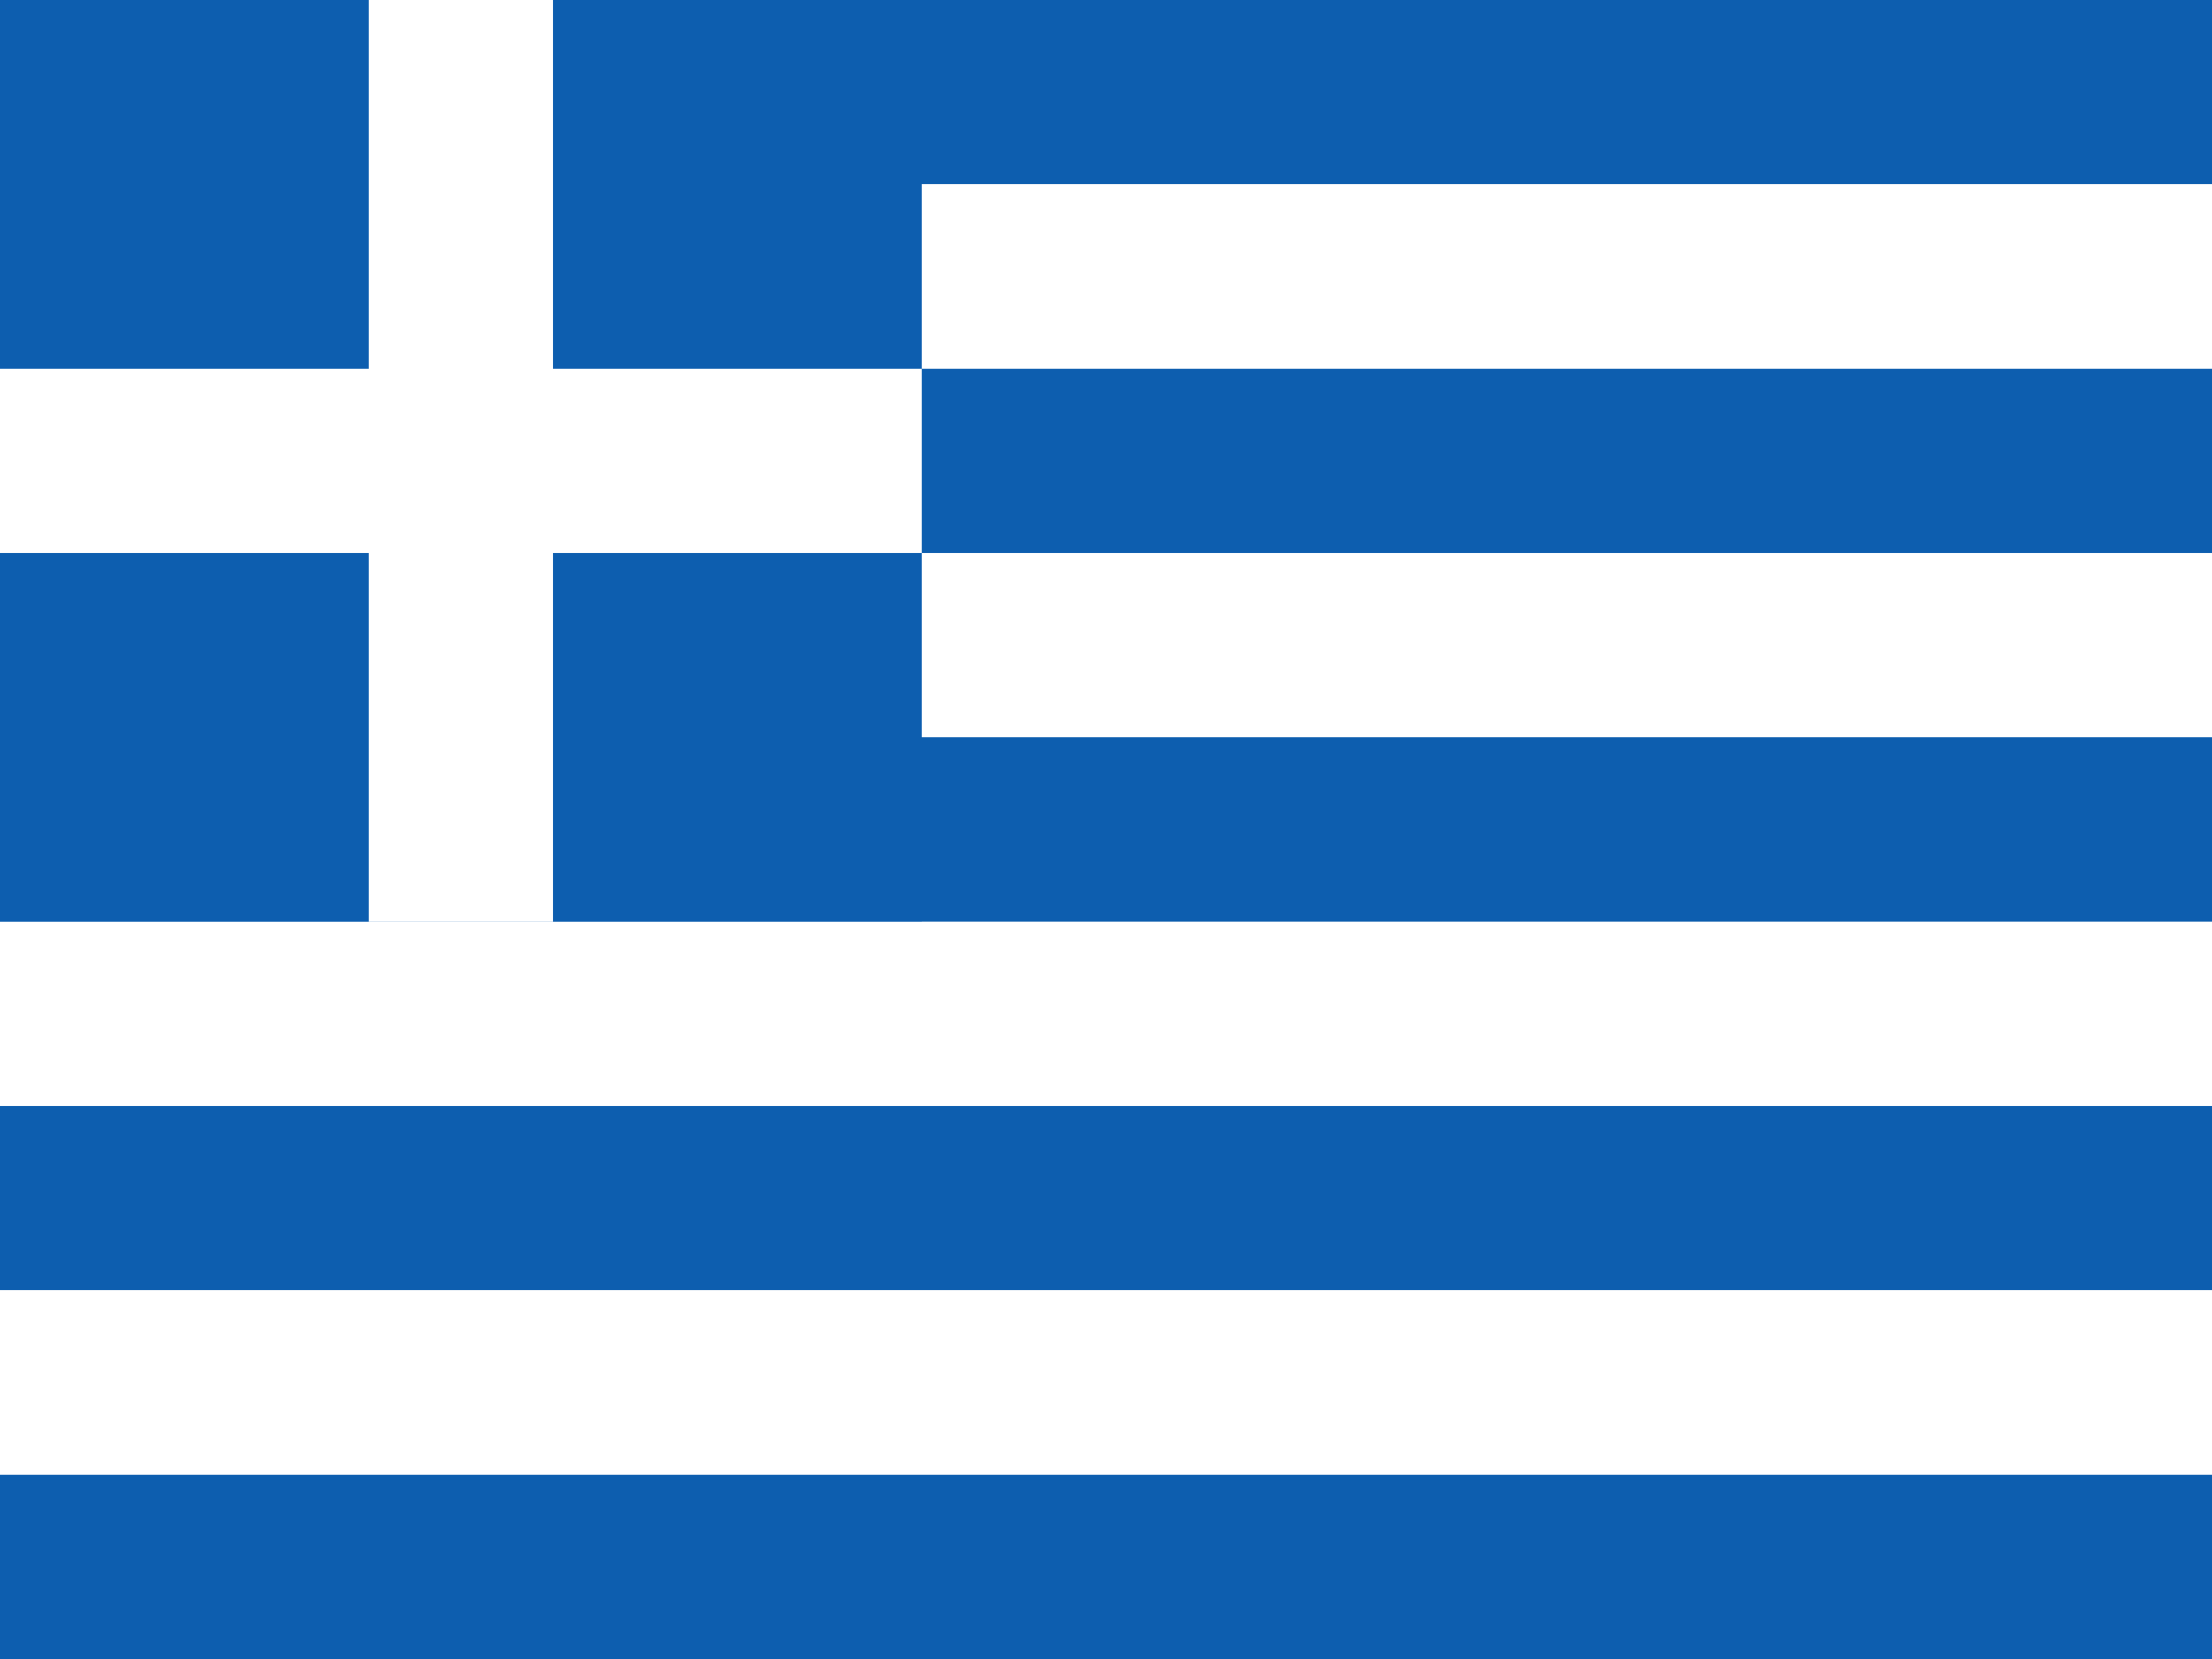
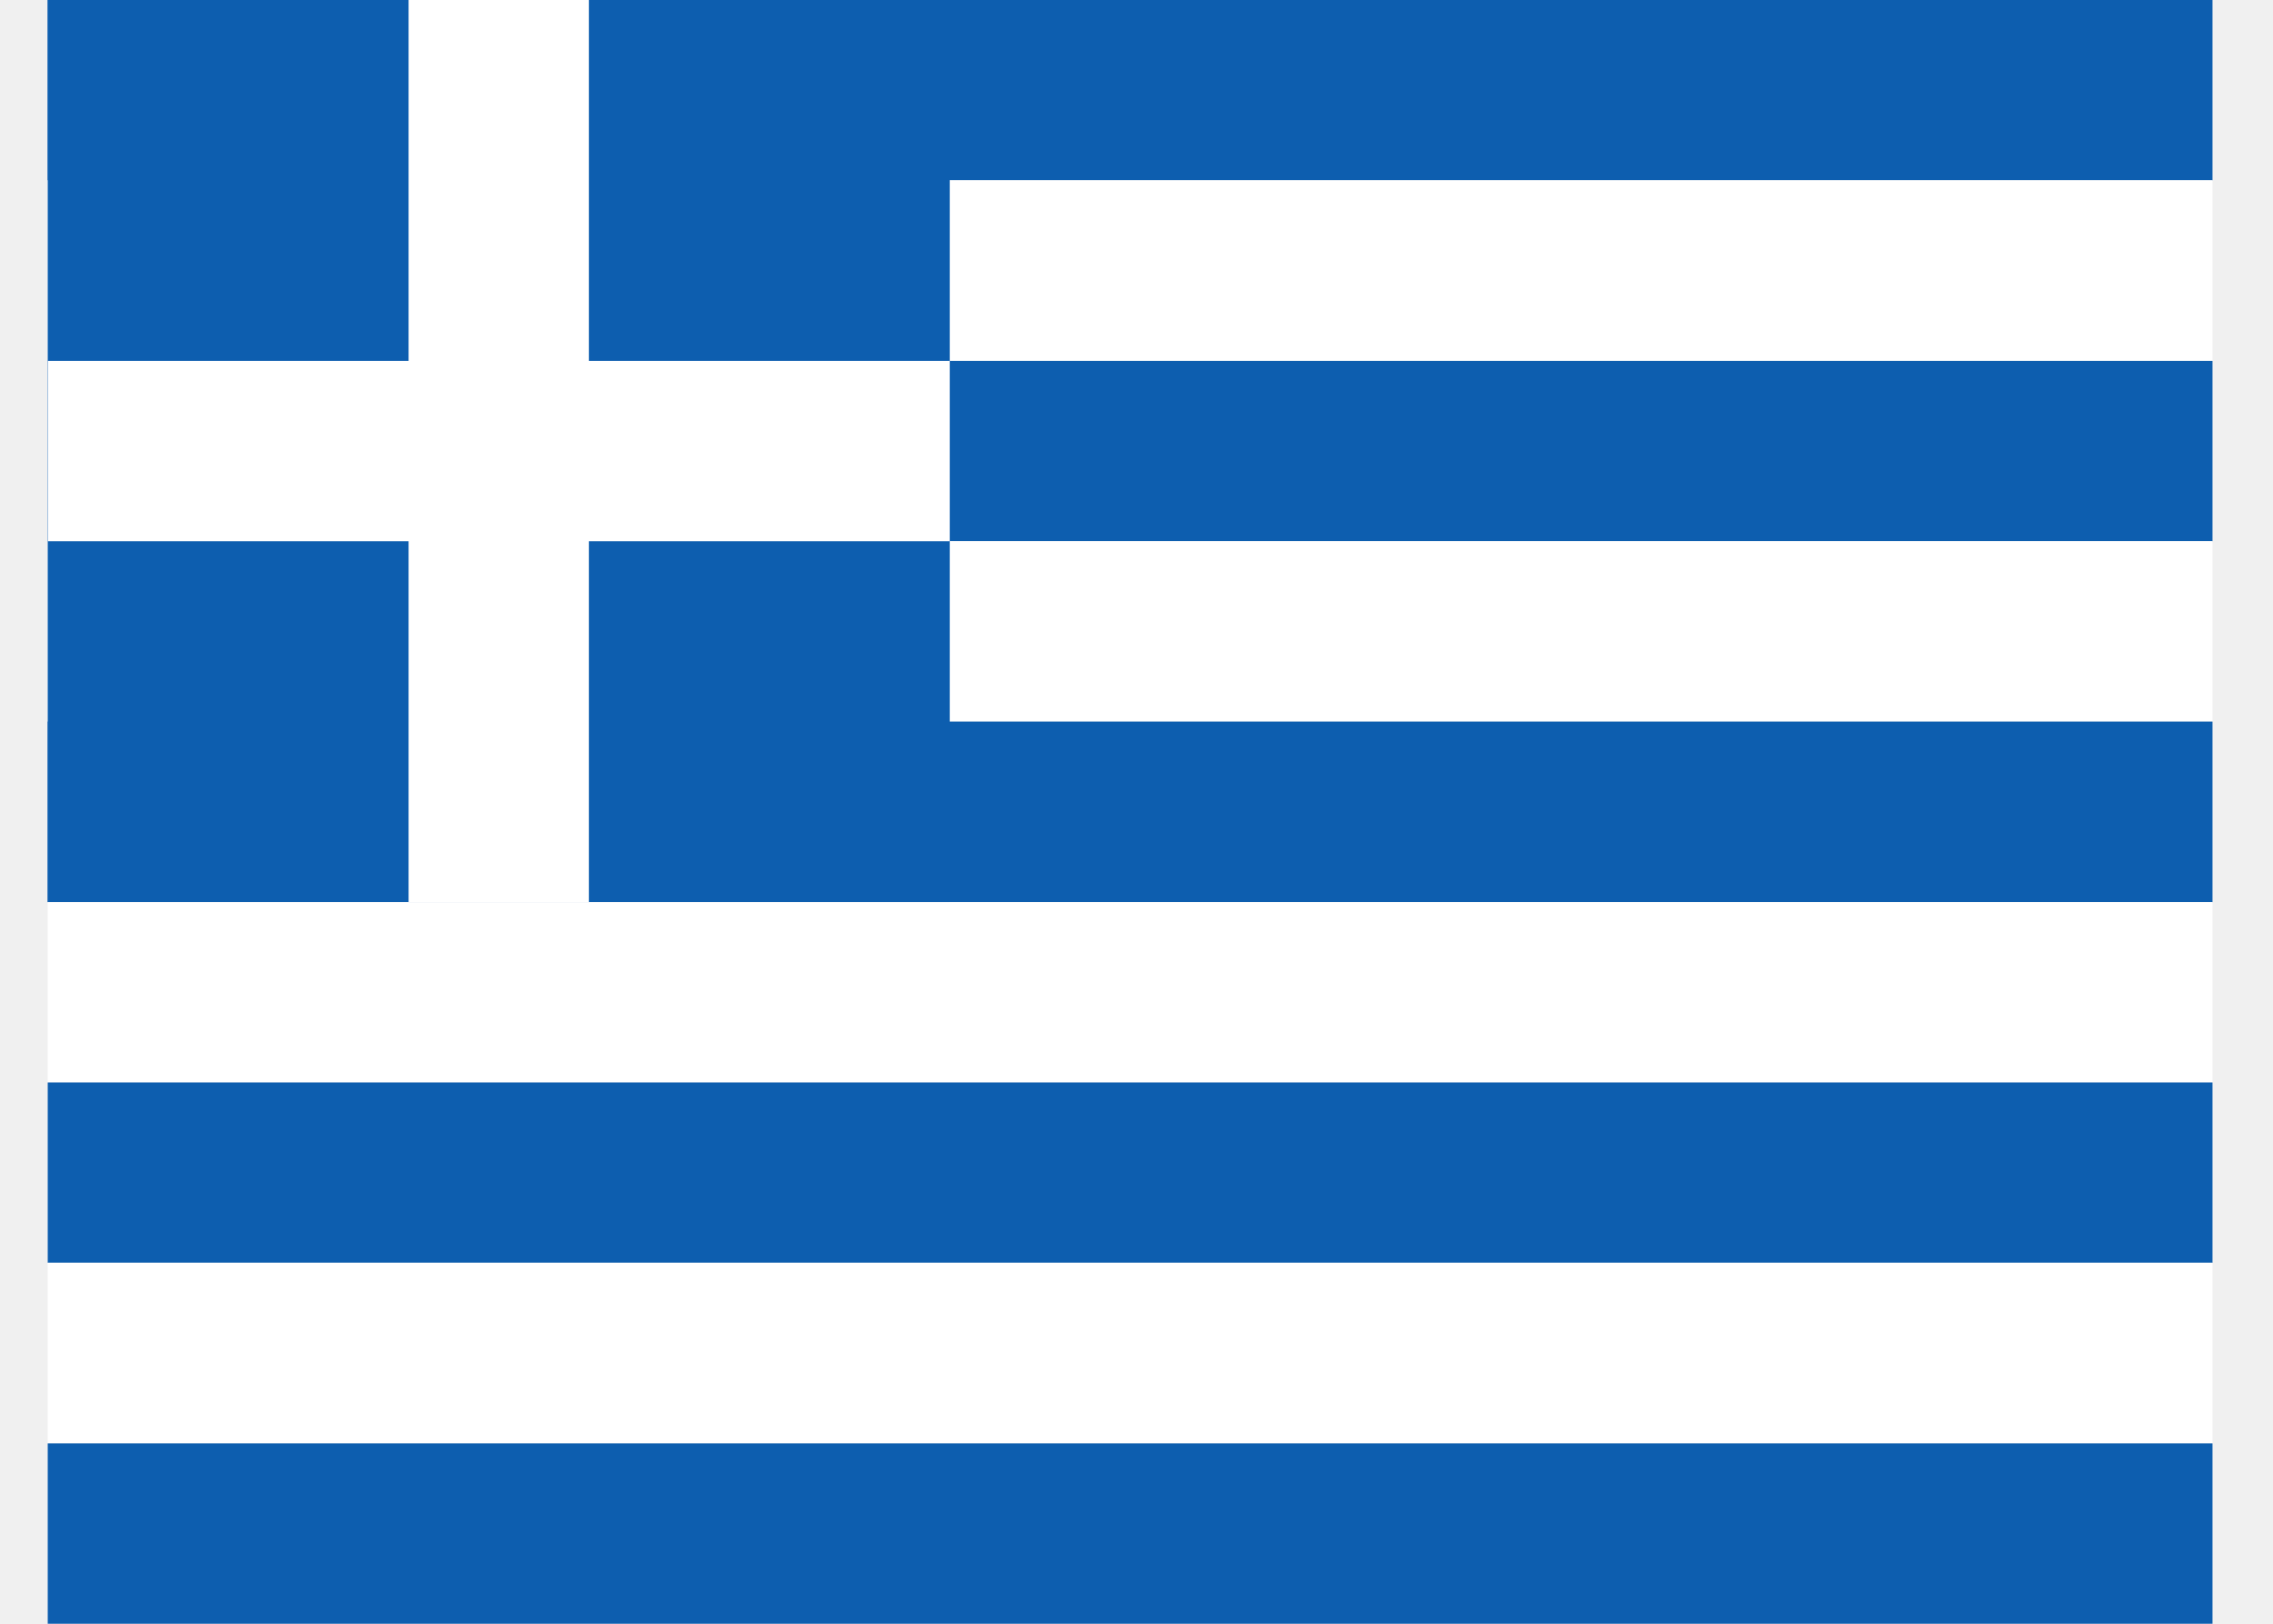
- <svg xmlns="http://www.w3.org/2000/svg" id="flag-icons-gr" viewBox="0 0 640 480">
-   <path fill="#0d5eaf" fill-rule="evenodd" d="M0 0h640v53.3H0z" />
-   <path fill="#fff" fill-rule="evenodd" d="M0 53.3h640v53.4H0z" />
-   <path fill="#0d5eaf" fill-rule="evenodd" d="M0 106.7h640V160H0z" />
-   <path fill="#fff" fill-rule="evenodd" d="M0 160h640v53.3H0z" />
-   <path fill="#0d5eaf" d="M0 0h266.7v266.7H0z" />
-   <path fill="#0d5eaf" fill-rule="evenodd" d="M0 213.3h640v53.4H0z" />
-   <path fill="#fff" fill-rule="evenodd" d="M0 266.7h640V320H0z" />
-   <path fill="#0d5eaf" fill-rule="evenodd" d="M0 320h640v53.3H0z" />
-   <path fill="#fff" fill-rule="evenodd" d="M0 373.3h640v53.4H0z" />
-   <g fill="#fff" fill-rule="evenodd" stroke-width="1.3">
-     <path d="M106.7 0H160v266.7h-53.3z" />
-     <path d="M0 106.7h266.7V160H0z" />
+ <svg xmlns="http://www.w3.org/2000/svg" width="21" height="15" viewBox="0 0 21 15" fill="none">
+   <g>
+     <path fill-rule="evenodd" clip-rule="evenodd" d="M0.441 0H20.441V1.666H0.441V0Z" fill="#0D5EAF" />
+     <path fill-rule="evenodd" clip-rule="evenodd" d="M0.441 1.666H20.441V3.334H0.441V1.666Z" fill="white" />
+     <path fill-rule="evenodd" clip-rule="evenodd" d="M0.441 3.334H20.441V5H0.441V3.334Z" fill="#0D5EAF" />
+     <path fill-rule="evenodd" clip-rule="evenodd" d="M0.441 5H20.441V6.666H0.441V5Z" fill="white" />
+     <path d="M0.441 0H8.775V8.334H0.441V0Z" fill="#0D5EAF" />
+     <path fill-rule="evenodd" clip-rule="evenodd" d="M0.441 6.666H20.441V8.334H0.441V6.666Z" fill="#0D5EAF" />
+     <path fill-rule="evenodd" clip-rule="evenodd" d="M0.441 8.334H20.441V10H0.441V8.334Z" fill="white" />
+     <path fill-rule="evenodd" clip-rule="evenodd" d="M0.441 10H20.441V11.666H0.441V10Z" fill="#0D5EAF" />
+     <path fill-rule="evenodd" clip-rule="evenodd" d="M0.441 11.666H20.441V13.334H0.441V11.666Z" fill="white" />
+     <path fill-rule="evenodd" clip-rule="evenodd" d="M3.775 0H5.441V8.334H3.775V0Z" fill="white" />
+     <path fill-rule="evenodd" clip-rule="evenodd" d="M0.441 3.334H8.775V5H0.441V3.334Z" fill="white" />
+     <path d="M0.441 13.334H20.441V15H0.441V13.334Z" fill="#0D5EAF" />
  </g>
-   <path fill="#0d5eaf" d="M0 426.7h640V480H0z" />
</svg>
